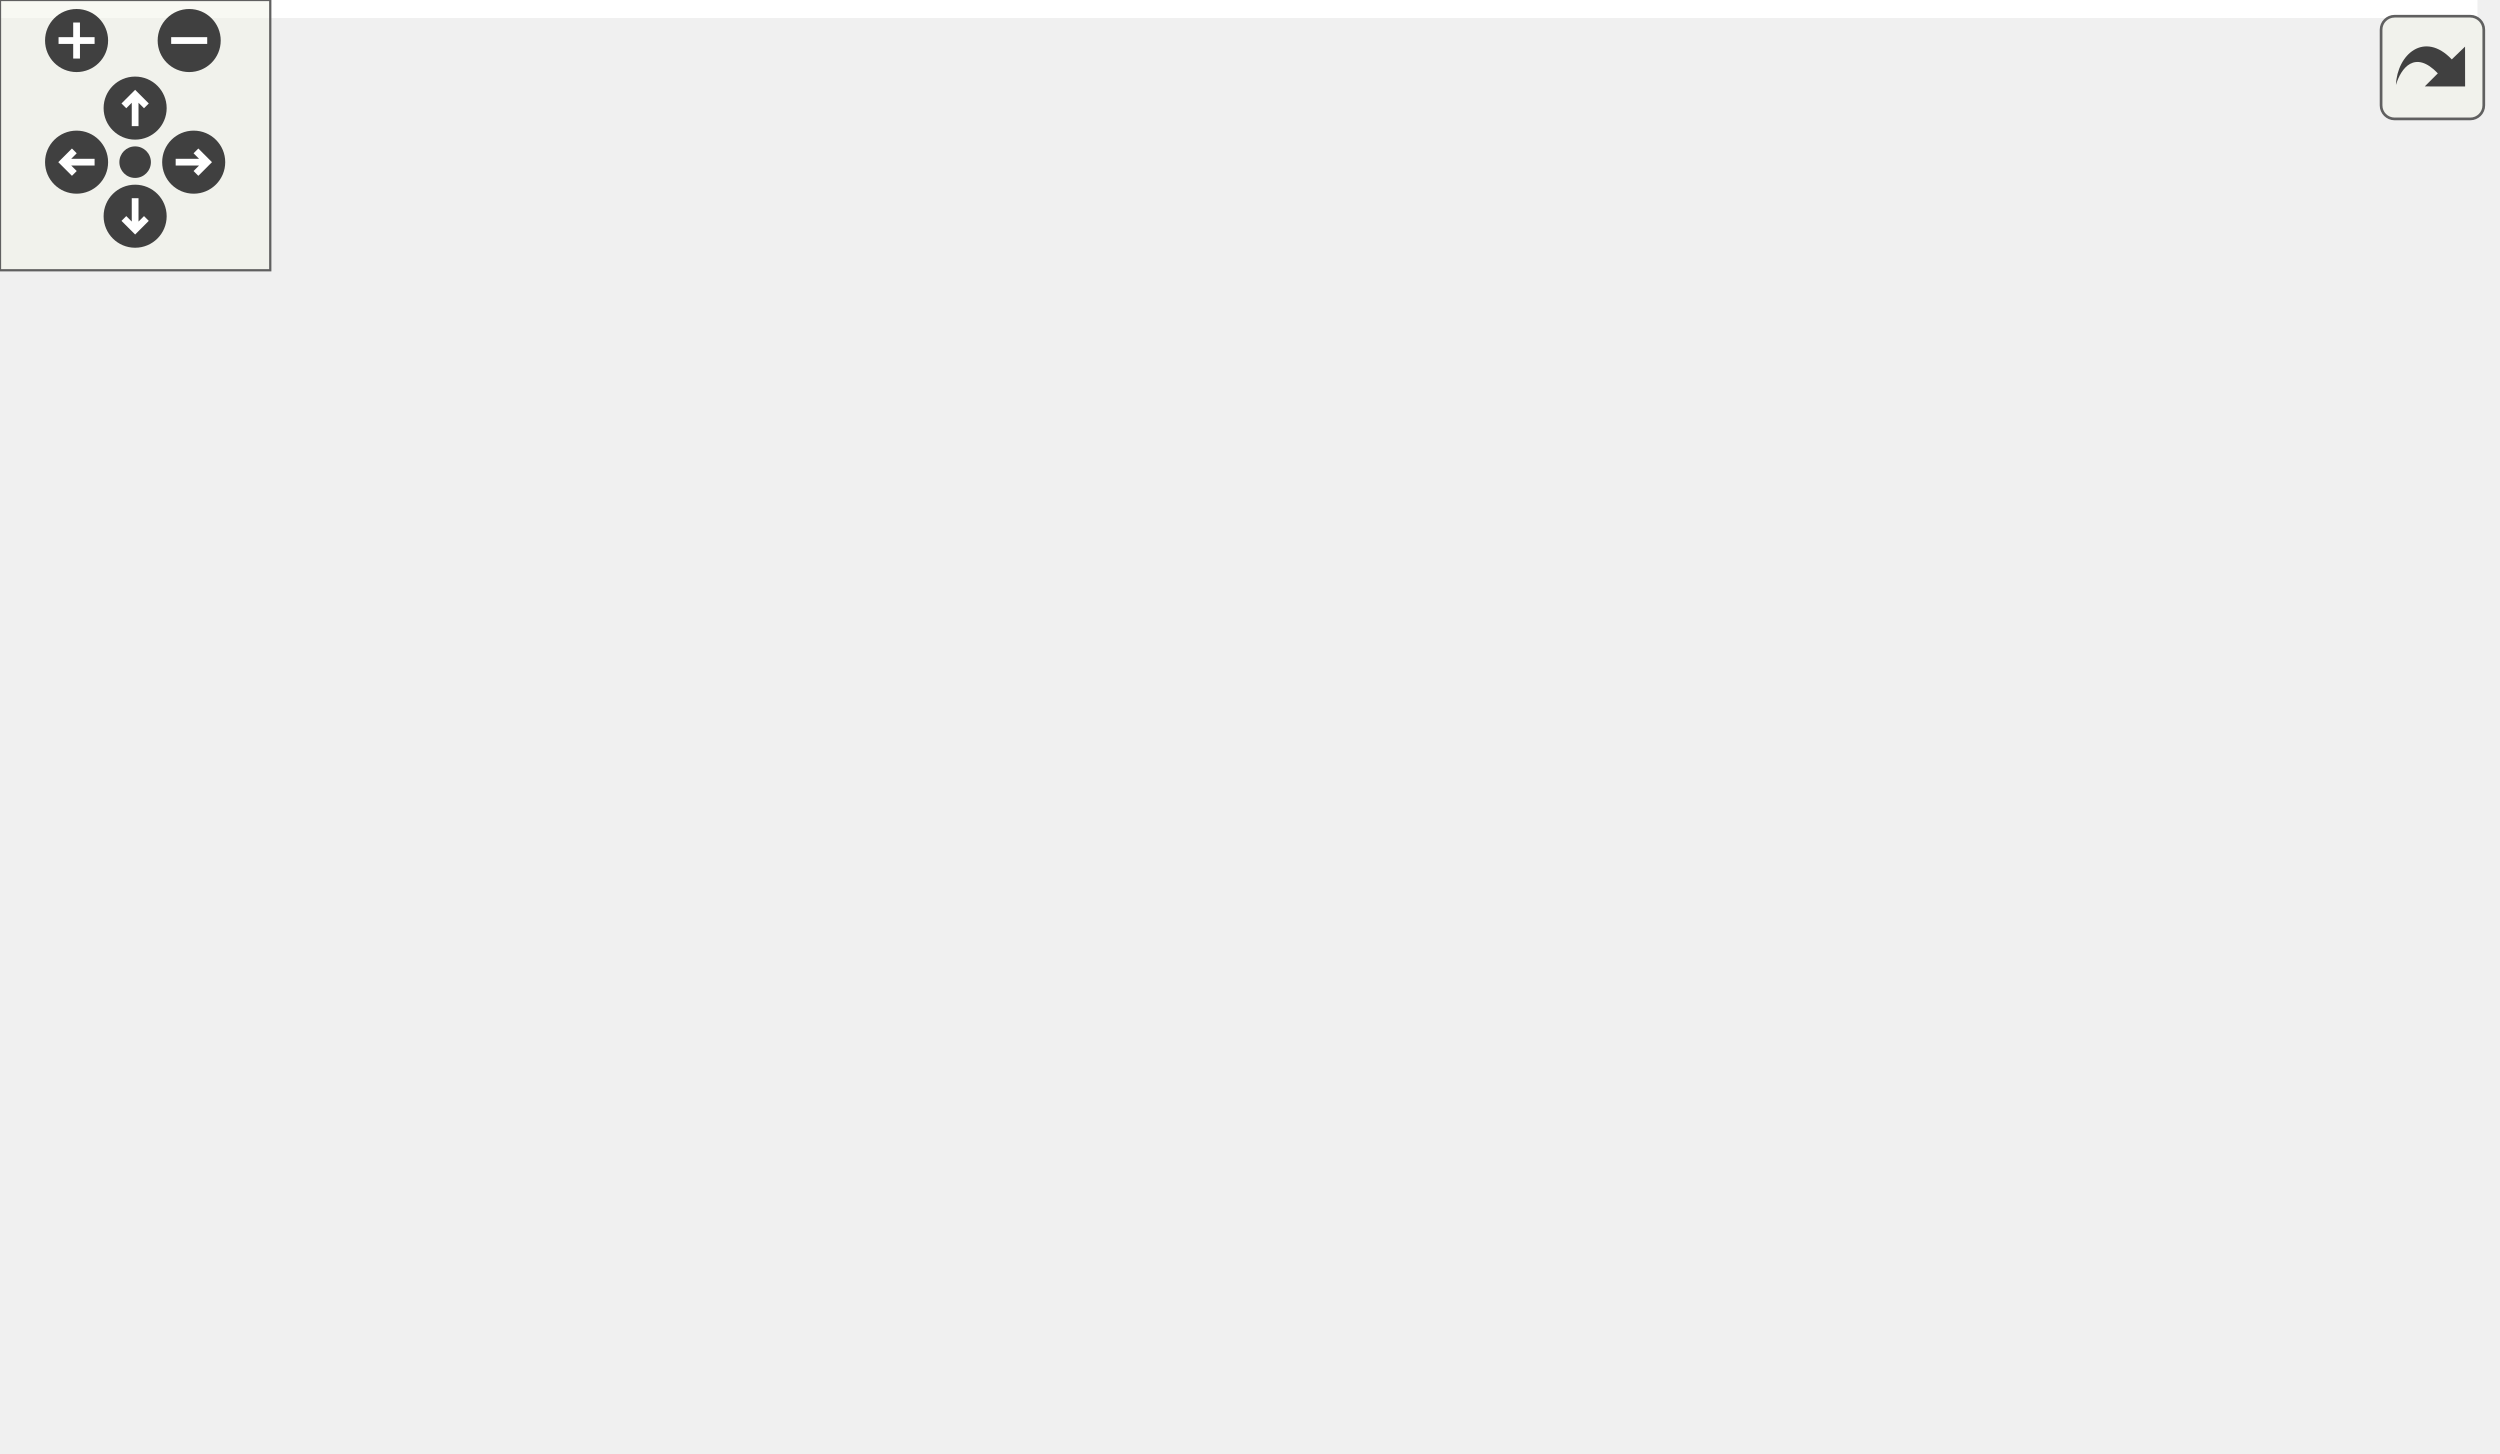
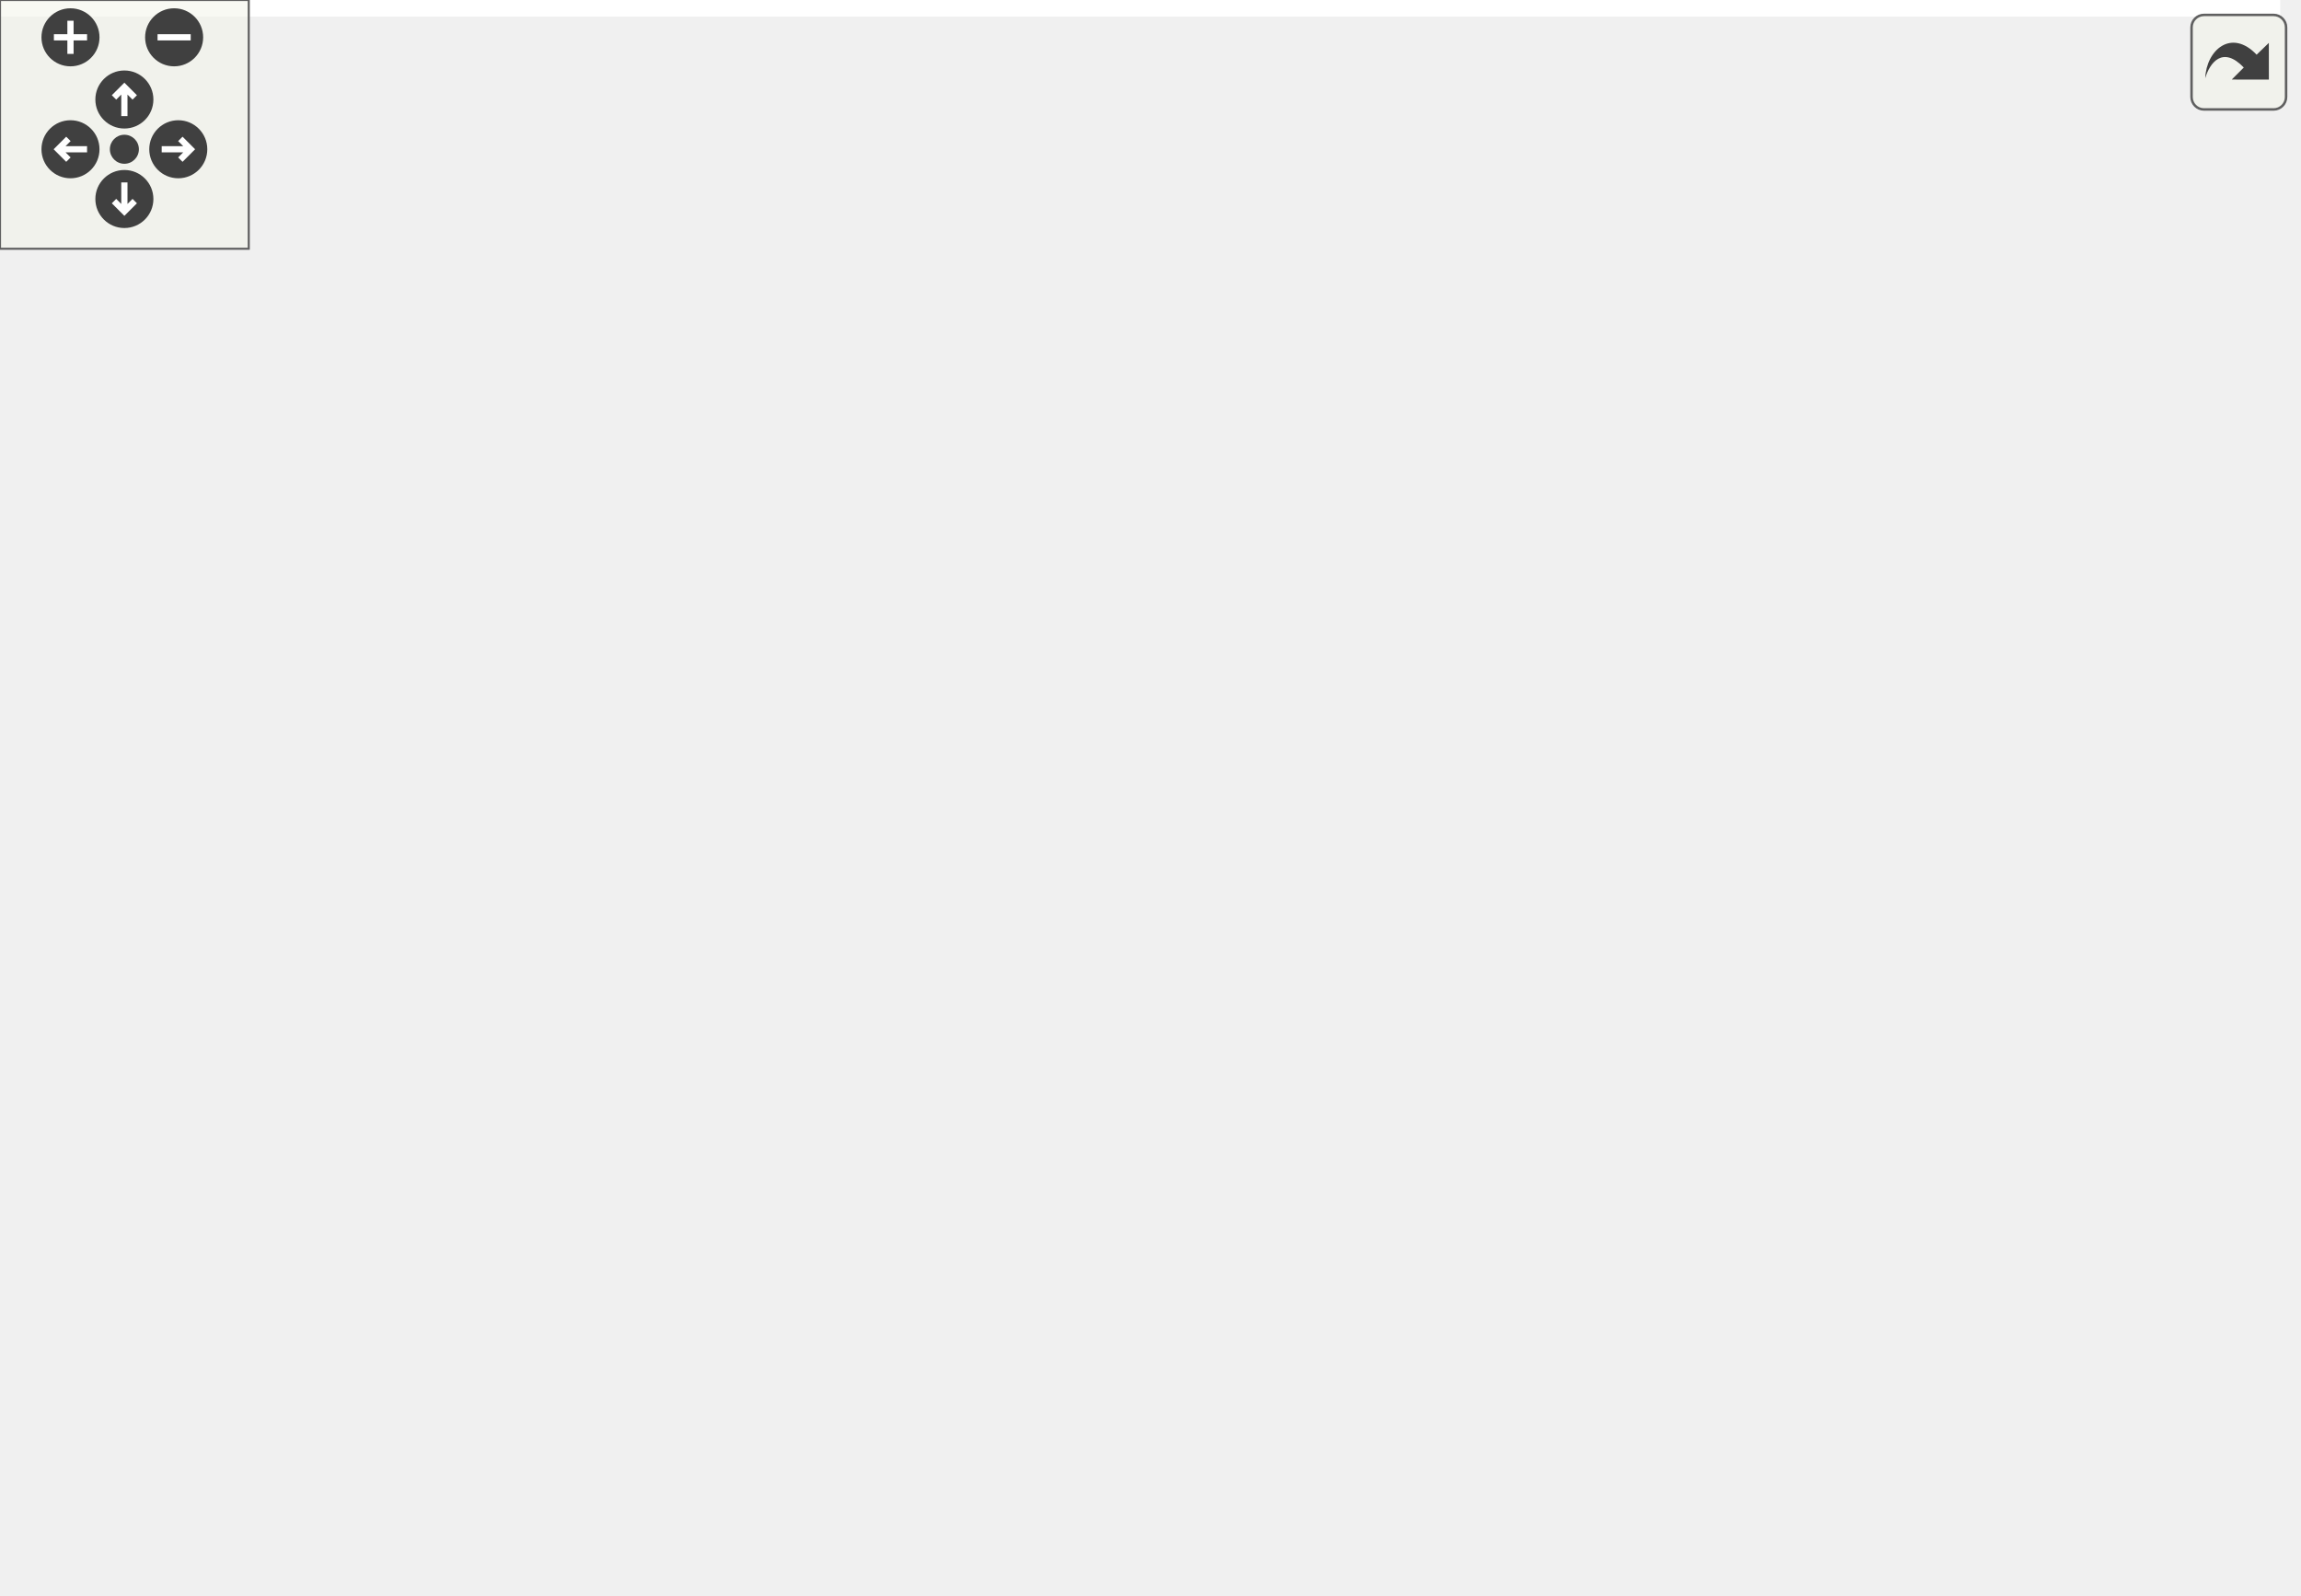
<svg xmlns="http://www.w3.org/2000/svg" xmlns:xlink="http://www.w3.org/1999/xlink" id="main" version="1.1" xml:space="preserve">
  <style type="text/css">
.edge:hover path { stroke: red; }
.edge:hover polygon { stroke: red; fill: red; }
</style>
  <defs>
    <circle id="rim" cx="0" cy="0" r="7" />
    <circle id="rim2" cx="0" cy="0" r="3.5" />
    <g id="zoomPlus">
      <use xlink:href="#rim" fill="#404040">
        <set attributeName="fill" to="#808080" begin="zoomplus.mouseover" end="zoomplus.mouseout" />
      </use>
      <path d="M-4,0h8M0,-4v8" fill="none" stroke="white" stroke-width="1.5" pointer-events="none" />
    </g>
    <g id="zoomMin">
      <use xlink:href="#rim" fill="#404040">
        <set attributeName="fill" to="#808080" begin="zoomminus.mouseover" end="zoomminus.mouseout" />
      </use>
      <path d="M-4,0h8" fill="none" stroke="white" stroke-width="1.5" pointer-events="none" />
    </g>
    <g id="dirArrow">
      <path fill="none" stroke="white" stroke-width="1.5" d="M0,-3.0v7 M-2.5,-0.5L0,-3.0L2.5,-0.5" />
    </g>
    <g id="resetDef">
      <use xlink:href="#rim2" fill="#404040">
        <set attributeName="fill" to="#808080" begin="reset.mouseover" end="reset.mouseout" />
      </use>
    </g>
  </defs>
  <svg id="graph" class="graph">
    <g id="viewport">
-       <polygon fill="white" stroke="transparent" points="-4,4 -4,-262 550,-262 550,4 -4,4" />
+       <polygon fill="white" stroke="transparent" points="-4,4 -4,-324 550,-324 550,4 -4,4" />
      <g id="node1" class="node">
        <g id="a_node1">
          <a xlink:title="main function">
-             <polygon fill="#bfbfbf" stroke="black" points="0,-139.5 0,-158.5 38,-158.5 38,-139.5 0,-139.5" />
-             <text text-anchor="middle" x="19" y="-146.5" font-family="Helvetica,sans-Serif" font-size="10.00">main</text>
+             <polygon fill="#bfbfbf" stroke="black" points="0,-205.5 0,-224.5 38,-224.5 38,-205.5 0,-205.5" />
+             <text text-anchor="middle" x="19" y="-212.5" font-family="Helvetica,sans-Serif" font-size="10.00">main</text>
          </a>
        </g>
      </g>
      <g id="node2" class="node">
        <g id="a_node2">
          <a xlink:href="../../d8/d9c/union__of__two__arrays_8cpp.html#aa8dca7b867074164d5f45b0f3851269d" target="_top" xlink:title="Function to test the correctness of get_union() function.">
-             <polygon fill="white" stroke="black" points="74,-139.5 74,-158.5 107,-158.5 107,-139.5 74,-139.5" />
-             <text text-anchor="middle" x="90.5" y="-146.5" font-family="Helvetica,sans-Serif" font-size="10.00">test</text>
+             <polygon fill="white" stroke="black" points="74,-205.5 74,-224.5 107,-224.5 107,-205.5 74,-205.5" />
+             <text text-anchor="middle" x="90.5" y="-212.5" font-family="Helvetica,sans-Serif" font-size="10.00">test</text>
          </a>
        </g>
      </g>
      <g id="edge1" class="edge">
-         <path fill="none" stroke="midnightblue" d="M38.26,-149C46.07,-149 55.31,-149 63.79,-149" />
-         <polygon fill="midnightblue" stroke="midnightblue" points="63.95,-152.5 73.95,-149 63.95,-145.5 63.95,-152.5" />
+         <path fill="none" stroke="midnightblue" d="M38.26,-215C46.07,-215 55.31,-215 63.79,-215" />
+         <polygon fill="midnightblue" stroke="midnightblue" points="63.95,-218.5 73.95,-215 63.95,-211.5 63.95,-218.5" />
      </g>
      <g id="node3" class="node">
        <g id="a_node3">
-           <a xlink:href="../../d9/df4/namespacetests.html#a167c24bd817469ae47358d12e034f2d5" target="_top" xlink:title="&lt; Use the BinaryTree">
-             <polygon fill="white" stroke="black" points="143,-238.5 143,-257.5 208,-257.5 208,-238.5 143,-238.5" />
-             <text text-anchor="middle" x="175.5" y="-245.5" font-family="Helvetica,sans-Serif" font-size="10.00">tests::test1</text>
+           <a xlink:href="../../d9/df4/namespacetests.html#a167c24bd817469ae47358d12e034f2d5" target="_top" xlink:title="A Test to check an simple case.">
+             <polygon fill="white" stroke="black" points="143,-300.5 143,-319.5 208,-319.5 208,-300.5 143,-300.5" />
+             <text text-anchor="middle" x="175.5" y="-307.5" font-family="Helvetica,sans-Serif" font-size="10.00">tests::test1</text>
          </a>
        </g>
      </g>
      <g id="edge2" class="edge">
-         <path fill="none" stroke="midnightblue" d="M97.03,-158.77C105.7,-173.59 123.5,-202.23 143,-223 145.96,-226.15 149.33,-229.24 152.73,-232.11" />
-         <polygon fill="midnightblue" stroke="midnightblue" points="150.57,-234.86 160.58,-238.34 154.93,-229.38 150.57,-234.86" />
+         <path fill="none" stroke="midnightblue" d="M96.38,-224.86C104.43,-240.39 121.72,-270.82 143,-291 144.27,-292.21 145.64,-293.38 147.06,-294.5" />
+         <polygon fill="midnightblue" stroke="midnightblue" points="145.35,-297.57 155.56,-300.39 149.34,-291.82 145.35,-297.57" />
+       </g>
+       <g id="node9" class="node">
+         <g id="a_node9">
+           <a xlink:href="../../d9/df4/namespacetests.html#abdd77344d4af8fd56d14a5cabbf2f669" target="_top" xlink:title="A Test to check an empty vector.">
+             <polygon fill="white" stroke="black" points="143,-262.5 143,-281.5 208,-281.5 208,-262.5 143,-262.5" />
+             <text text-anchor="middle" x="175.5" y="-269.5" font-family="Helvetica,sans-Serif" font-size="10.00">tests::test2</text>
+           </a>
+         </g>
+       </g>
+       <g id="edge8" class="edge">
+         <path fill="none" stroke="midnightblue" d="M103.96,-224.7C114.25,-232.59 129.33,-243.86 143,-253 144.94,-254.3 146.97,-255.61 149.02,-256.91" />
+         <polygon fill="midnightblue" stroke="midnightblue" points="147.62,-260.16 157.97,-262.42 151.29,-254.2 147.62,-260.16" />
+       </g>
+       <g id="node10" class="node">
+         <g id="a_node10">
+           <a xlink:href="../../d9/df4/namespacetests.html#aa515639572647508b94986489aab6d76" target="_top" xlink:title="A Test to check an invalid shift value.">
+             <polygon fill="white" stroke="black" points="143,-224.5 143,-243.5 208,-243.5 208,-224.5 143,-224.5" />
+             <text text-anchor="middle" x="175.5" y="-231.5" font-family="Helvetica,sans-Serif" font-size="10.00">tests::test3</text>
+           </a>
+         </g>
+       </g>
+       <g id="edge11" class="edge">
+         <path fill="none" stroke="midnightblue" d="M107.11,-218.57C114.49,-220.26 123.69,-222.37 132.9,-224.48" />
+         <polygon fill="midnightblue" stroke="midnightblue" points="132.27,-227.92 142.8,-226.74 133.83,-221.1 132.27,-227.92" />
+       </g>
+       <g id="node11" class="node">
+         <g id="a_node11">
+           <a xlink:href="../../d9/df4/namespacetests.html#a2b9769e44683dcb67fe1083ad91e134d" target="_top" xlink:title="A Test to check a very large input.">
+             <polygon fill="white" stroke="black" points="143,-148.5 143,-167.5 208,-167.5 208,-148.5 143,-148.5" />
+             <text text-anchor="middle" x="175.5" y="-155.5" font-family="Helvetica,sans-Serif" font-size="10.00">tests::test4</text>
+           </a>
+         </g>
+       </g>
+       <g id="edge14" class="edge">
+         <path fill="none" stroke="midnightblue" d="M103.96,-205.3C114.25,-197.41 129.33,-186.14 143,-177 144.94,-175.7 146.97,-174.39 149.02,-173.09" />
+         <polygon fill="midnightblue" stroke="midnightblue" points="151.29,-175.8 157.97,-167.58 147.62,-169.84 151.29,-175.8" />
+       </g>
+       <g id="node13" class="node">
+         <g id="a_node13">
+           <a xlink:href="../../d9/df4/namespacetests.html#af7b81d7a1534216af6a36a80135beb86" target="_top" xlink:title="A Test to check a shift of zero.">
+             <polygon fill="white" stroke="black" points="143,-186.5 143,-205.5 208,-205.5 208,-186.5 143,-186.5" />
+             <text text-anchor="middle" x="175.5" y="-193.5" font-family="Helvetica,sans-Serif" font-size="10.00">tests::test5</text>
+           </a>
+         </g>
+       </g>
+       <g id="edge18" class="edge">
+         <path fill="none" stroke="midnightblue" d="M107.11,-211.43C114.49,-209.74 123.69,-207.63 132.9,-205.52" />
+         <polygon fill="midnightblue" stroke="midnightblue" points="133.83,-208.9 142.8,-203.26 132.27,-202.08 133.83,-208.9" />
+       </g>
+       <g id="node14" class="node">
+         <g id="a_node14">
+           <a xlink:href="../../d9/df4/namespacetests.html#aacafde185abd8670abee51157f273dc2" target="_top" xlink:title="A Test to check correct functionality with an array sorted using std::sort.">
+             <polygon fill="white" stroke="black" points="143,-101.5 143,-120.5 208,-120.5 208,-101.5 143,-101.5" />
+             <text text-anchor="middle" x="175.5" y="-108.5" font-family="Helvetica,sans-Serif" font-size="10.00">tests::test6</text>
+           </a>
+         </g>
+       </g>
+       <g id="edge21" class="edge">
+         <path fill="none" stroke="midnightblue" d="M96.98,-205.33C105.72,-190.34 123.77,-160.93 143,-139 146.44,-135.08 150.4,-131.17 154.33,-127.58" />
+         <polygon fill="midnightblue" stroke="midnightblue" points="156.95,-129.94 162.18,-120.72 152.34,-124.67 156.95,-129.94" />
+       </g>
+       <g id="node4" class="node">
+         <g id="a_node4">
+           <a xlink:href="../../d8/ddf/sieve__of__eratosthenes_8cpp.html#a235843bdf82d2a6cc8596ae8fd3b8df9" target="_top" xlink:title=" ">
+             <polygon fill="white" stroke="black" points="300.5,-202.5 300.5,-221.5 336.5,-221.5 336.5,-202.5 300.5,-202.5" />
+             <text text-anchor="middle" x="318.5" y="-209.5" font-family="Helvetica,sans-Serif" font-size="10.00">print</text>
+           </a>
+         </g>
+       </g>
+       <g id="edge3" class="edge">
+         <path fill="none" stroke="midnightblue" d="M195.89,-300.31C200.16,-297.65 204.47,-294.51 208,-291 229.78,-269.33 219.44,-250.45 244,-232 257.36,-221.96 275.43,-216.96 290.31,-214.47" />
+         <polygon fill="midnightblue" stroke="midnightblue" points="291.05,-217.9 300.47,-213.06 290.09,-210.97 291.05,-217.9" />
+       </g>
+       <g id="node7" class="node">
+         <g id="a_node7">
+           <a xlink:href="../../da/d6d/namespaceoperations__on__datastructures.html#afce39cf843989a39811a49ebe29dd6d8" target="_top" xlink:title="Shifts the given vector to the left by the shift amount and returns a new vector with the result....">
+             <polygon fill="white" stroke="black" points="244,-241 244,-271 393,-271 393,-241 244,-241" />
+             <text text-anchor="start" x="252" y="-259" font-family="Helvetica,sans-Serif" font-size="10.00">operations_on_datastructures</text>
+             <text text-anchor="middle" x="318.5" y="-248" font-family="Helvetica,sans-Serif" font-size="10.00">::shift_left</text>
+           </a>
+         </g>
+       </g>
+       <g id="edge6" class="edge">
+         <path fill="none" stroke="midnightblue" d="M201.38,-300.47C219.99,-293.34 246.03,-283.37 268.74,-274.68" />
+         <polygon fill="midnightblue" stroke="midnightblue" points="270.14,-277.88 278.23,-271.04 267.64,-271.35 270.14,-277.88" />
      </g>
      <g id="node5" class="node">
        <g id="a_node5">
-           <a xlink:href="../../d9/df4/namespacetests.html#abdd77344d4af8fd56d14a5cabbf2f669" target="_top" xlink:title="A Test to check an edge case (NULL root element)">
-             <polygon fill="white" stroke="black" points="286,-202.5 286,-221.5 351,-221.5 351,-202.5 286,-202.5" />
-             <text text-anchor="middle" x="318.5" y="-209.5" font-family="Helvetica,sans-Serif" font-size="10.00">tests::test2</text>
+           <a target="_blank" xlink:href="http://en.cppreference.com/w/cpp/io/manip/endl.html#" xlink:title=" ">
+             <polygon fill="white" stroke="black" points="460.5,-200.5 460.5,-219.5 514.5,-219.5 514.5,-200.5 460.5,-200.5" />
+             <text text-anchor="middle" x="487.5" y="-207.5" font-family="Helvetica,sans-Serif" font-size="10.00">std::endl</text>
          </a>
        </g>
      </g>
      <g id="edge4" class="edge">
-         <path fill="none" stroke="midnightblue" d="M101.22,-158.52C110.95,-167.43 126.76,-180.34 143,-187 185.91,-204.59 239.17,-210.11 275.48,-211.7" />
-         <polygon fill="midnightblue" stroke="midnightblue" points="275.6,-215.2 285.72,-212.06 275.85,-208.21 275.6,-215.2" />
+         <path fill="none" stroke="midnightblue" d="M336.74,-211.79C363.33,-211.48 414.92,-210.86 450.04,-210.44" />
+         <polygon fill="midnightblue" stroke="midnightblue" points="450.4,-213.93 460.36,-210.31 450.32,-206.93 450.4,-213.93" />
      </g>
      <g id="node6" class="node">
        <g id="a_node6">
-           <a xlink:href="../../d9/df4/namespacetests.html#aa515639572647508b94986489aab6d76" target="_top" xlink:title="A Test to check correct reversal of a Binary Tree.">
-             <polygon fill="white" stroke="black" points="143,-44.5 143,-63.5 208,-63.5 208,-44.5 143,-44.5" />
-             <text text-anchor="middle" x="175.5" y="-51.5" font-family="Helvetica,sans-Serif" font-size="10.00">tests::test3</text>
-           </a>
-         </g>
-       </g>
-       <g id="edge6" class="edge">
-         <path fill="none" stroke="midnightblue" d="M96.38,-139.14C104.43,-123.61 121.72,-93.18 143,-73 144.27,-71.79 145.64,-70.62 147.06,-69.5" />
-         <polygon fill="midnightblue" stroke="midnightblue" points="149.34,-72.18 155.56,-63.61 145.35,-66.43 149.34,-72.18" />
-       </g>
-       <g id="node7" class="node">
-         <g id="a_node7">
-           <a xlink:href="../../d9/df4/namespacetests.html#a2b9769e44683dcb67fe1083ad91e134d" target="_top" xlink:title="A Test to check correct functionality with duplicate values.">
-             <polygon fill="white" stroke="black" points="143,-158.5 143,-177.5 208,-177.5 208,-158.5 143,-158.5" />
-             <text text-anchor="middle" x="175.5" y="-165.5" font-family="Helvetica,sans-Serif" font-size="10.00">tests::test4</text>
+           <a xlink:href="../../db/d93/check__prime_8cpp.html#aa18b3517017d99bb4024853bddba5532" target="_top" xlink:title="for IO operations">
+             <polygon fill="white" stroke="black" points="460.5,-276.5 460.5,-295.5 514.5,-295.5 514.5,-276.5 460.5,-276.5" />
+             <text text-anchor="middle" x="487.5" y="-283.5" font-family="Helvetica,sans-Serif" font-size="10.00">is_prime</text>
+           </a>
+         </g>
+       </g>
+       <g id="edge5" class="edge">
+         <path fill="none" stroke="midnightblue" d="M336.78,-214.19C352.31,-216.72 375.31,-221.91 393,-232 412.38,-243.06 409.92,-255.43 429,-267 435.63,-271.02 443.2,-274.3 450.63,-276.93" />
+         <polygon fill="midnightblue" stroke="midnightblue" points="449.63,-280.29 460.22,-280.03 451.78,-273.62 449.63,-280.29" />
+       </g>
+       <g id="node8" class="node">
+         <g id="a_node8">
+           <a target="_blank" xlink:href="http://en.cppreference.com/w/cpp/container/vector/size.html#" xlink:title=" ">
+             <polygon fill="white" stroke="black" points="444.5,-238.5 444.5,-257.5 530.5,-257.5 530.5,-238.5 444.5,-238.5" />
+             <text text-anchor="middle" x="487.5" y="-245.5" font-family="Helvetica,sans-Serif" font-size="10.00">std::vector::size</text>
          </a>
        </g>
      </g>
      <g id="edge7" class="edge">
-         <path fill="none" stroke="midnightblue" d="M107.11,-152.57C114.49,-154.26 123.69,-156.37 132.9,-158.48" />
-         <polygon fill="midnightblue" stroke="midnightblue" points="132.27,-161.92 142.8,-160.74 133.83,-155.1 132.27,-161.92" />
-       </g>
-       <g id="node14" class="node">
-         <g id="a_node14">
-           <a xlink:href="../../d9/df4/namespacetests.html#af7b81d7a1534216af6a36a80135beb86" target="_top" xlink:title="A Test to check correct functionality with a harder test case.">
-             <polygon fill="white" stroke="black" points="143,-120.5 143,-139.5 208,-139.5 208,-120.5 143,-120.5" />
-             <text text-anchor="middle" x="175.5" y="-127.5" font-family="Helvetica,sans-Serif" font-size="10.00">tests::test5</text>
-           </a>
-         </g>
+         <path fill="none" stroke="midnightblue" d="M393.23,-252.47C407.02,-251.81 421.17,-251.13 434.15,-250.51" />
+         <polygon fill="midnightblue" stroke="midnightblue" points="434.46,-254 444.28,-250.02 434.12,-247.01 434.46,-254" />
+       </g>
+       <g id="edge9" class="edge">
+         <path fill="none" stroke="midnightblue" d="M192.33,-262.47C211.41,-251.01 241.29,-233.15 244,-232 258.85,-225.72 276.23,-220.88 290.35,-217.54" />
+         <polygon fill="midnightblue" stroke="midnightblue" points="291.44,-220.88 300.43,-215.28 289.91,-214.05 291.44,-220.88" />
+       </g>
+       <g id="edge10" class="edge">
+         <path fill="none" stroke="midnightblue" d="M208.14,-268.41C216.01,-267.52 224.82,-266.52 233.94,-265.48" />
+         <polygon fill="midnightblue" stroke="midnightblue" points="234.37,-268.96 243.91,-264.35 233.58,-262 234.37,-268.96" />
+       </g>
+       <g id="edge12" class="edge">
+         <path fill="none" stroke="midnightblue" d="M208.14,-229.06C232.79,-225.22 266.64,-219.94 290.13,-216.27" />
+         <polygon fill="midnightblue" stroke="midnightblue" points="290.78,-219.71 300.12,-214.71 289.7,-212.8 290.78,-219.71" />
+       </g>
+       <g id="edge13" class="edge">
+         <path fill="none" stroke="midnightblue" d="M208.14,-238.94C216.01,-240.17 224.82,-241.54 233.94,-242.96" />
+         <polygon fill="midnightblue" stroke="midnightblue" points="233.49,-246.43 243.91,-244.52 234.57,-239.52 233.49,-246.43" />
      </g>
      <g id="edge15" class="edge">
-         <path fill="none" stroke="midnightblue" d="M107.11,-145.43C114.49,-143.74 123.69,-141.63 132.9,-139.52" />
-         <polygon fill="midnightblue" stroke="midnightblue" points="133.83,-142.9 142.8,-137.26 132.27,-136.08 133.83,-142.9" />
+         <path fill="none" stroke="midnightblue" d="M196.65,-167.61C209.95,-173.79 227.84,-181.79 244,-188 259.18,-193.83 276.45,-199.52 290.43,-203.89" />
+         <polygon fill="midnightblue" stroke="midnightblue" points="289.81,-207.36 300.39,-206.96 291.87,-200.67 289.81,-207.36" />
+       </g>
+       <g id="edge17" class="edge">
+         <path fill="none" stroke="midnightblue" d="M195.46,-167.59C199.85,-170.29 204.31,-173.47 208,-177 228.85,-196.93 221.13,-213.42 244,-231 246.43,-232.87 249.01,-234.61 251.7,-236.21" />
+         <polygon fill="midnightblue" stroke="midnightblue" points="250.09,-239.33 260.57,-240.94 253.39,-233.15 250.09,-239.33" />
+       </g>
+       <g id="node12" class="node">
+         <g id="a_node12">
+           <a target="_blank" xlink:href="http://en.cppreference.com/w/cpp/container/vector/push_back.html#" xlink:title=" ">
+             <polygon fill="white" stroke="black" points="429,-161.5 429,-180.5 546,-180.5 546,-161.5 429,-161.5" />
+             <text text-anchor="middle" x="487.5" y="-168.5" font-family="Helvetica,sans-Serif" font-size="10.00">std::vector::push_back</text>
+           </a>
+         </g>
+       </g>
+       <g id="edge16" class="edge">
+         <path fill="none" stroke="midnightblue" d="M208.22,-159.33C257.43,-161.39 353.32,-165.41 418.63,-168.15" />
+         <polygon fill="midnightblue" stroke="midnightblue" points="418.7,-171.66 428.84,-168.58 418.99,-164.67 418.7,-171.66" />
+       </g>
+       <g id="edge19" class="edge">
+         <path fill="none" stroke="midnightblue" d="M208.14,-199.59C232.79,-202.39 266.64,-206.23 290.13,-208.89" />
+         <polygon fill="midnightblue" stroke="midnightblue" points="289.79,-212.38 300.12,-210.03 290.58,-205.42 289.79,-212.38" />
+       </g>
+       <g id="edge20" class="edge">
+         <path fill="none" stroke="midnightblue" d="M193.36,-205.65C206.81,-213.12 226.27,-223.44 244,-231 249.11,-233.18 254.49,-235.31 259.91,-237.34" />
+         <polygon fill="midnightblue" stroke="midnightblue" points="259.07,-240.76 269.66,-240.89 261.46,-234.18 259.07,-240.76" />
+       </g>
+       <g id="edge28" class="edge">
+         <path fill="none" stroke="midnightblue" d="M189.76,-120.5C214.12,-137.95 266.17,-175.23 295.76,-196.43" />
+         <polygon fill="midnightblue" stroke="midnightblue" points="294,-199.47 304.17,-202.45 298.08,-193.78 294,-199.47" />
      </g>
      <g id="node15" class="node">
        <g id="a_node15">
-           <a xlink:href="../../d9/df4/namespacetests.html#aacafde185abd8670abee51157f273dc2" target="_top" xlink:title="A Test to check correct functionality with an array sorted using std::sort.">
-             <polygon fill="white" stroke="black" points="143,-82.5 143,-101.5 208,-101.5 208,-82.5 143,-82.5" />
-             <text text-anchor="middle" x="175.5" y="-89.5" font-family="Helvetica,sans-Serif" font-size="10.00">tests::test6</text>
-           </a>
-         </g>
-       </g>
-       <g id="edge18" class="edge">
-         <path fill="none" stroke="midnightblue" d="M103.96,-139.3C114.25,-131.41 129.33,-120.14 143,-111 144.94,-109.7 146.97,-108.39 149.02,-107.09" />
-         <polygon fill="midnightblue" stroke="midnightblue" points="151.29,-109.8 157.97,-101.58 147.62,-103.84 151.29,-109.8" />
-       </g>
-       <g id="node4" class="node">
-         <g id="a_node4">
-           <a target="_blank" xlink:href="http://en.cppreference.com/w/cpp/container/vector/size.html#" xlink:title=" ">
-             <polygon fill="white" stroke="black" points="444.5,-228.5 444.5,-247.5 530.5,-247.5 530.5,-228.5 444.5,-228.5" />
-             <text text-anchor="middle" x="487.5" y="-235.5" font-family="Helvetica,sans-Serif" font-size="10.00">std::vector::size</text>
-           </a>
-         </g>
-       </g>
-       <g id="edge3" class="edge">
-         <path fill="none" stroke="midnightblue" d="M208.22,-246.98C261.43,-245.26 369.18,-241.78 433.88,-239.7" />
-         <polygon fill="midnightblue" stroke="midnightblue" points="434.38,-243.18 444.27,-239.36 434.16,-236.19 434.38,-243.18" />
-       </g>
-       <g id="edge5" class="edge">
-         <path fill="none" stroke="midnightblue" d="M351.3,-216.95C374.72,-220.6 407.07,-225.63 434.25,-229.87" />
-         <polygon fill="midnightblue" stroke="midnightblue" points="433.97,-233.36 444.39,-231.44 435.05,-226.45 433.97,-233.36" />
-       </g>
-       <g id="node8" class="node">
-         <g id="a_node8">
-           <a xlink:href="../../da/d6d/namespaceoperations__on__datastructures.html#a2b8ff06a84b041457873840bf82e2d74" target="_top" xlink:title="Gets the union of two sorted arrays, and returns them in a vector.">
-             <polygon fill="white" stroke="black" points="244,-153 244,-183 393,-183 393,-153 244,-153" />
-             <text text-anchor="start" x="252" y="-171" font-family="Helvetica,sans-Serif" font-size="10.00">operations_on_datastructures</text>
-             <text text-anchor="middle" x="318.5" y="-160" font-family="Helvetica,sans-Serif" font-size="10.00">::get_union</text>
-           </a>
-         </g>
-       </g>
-       <g id="edge8" class="edge">
-         <path fill="none" stroke="midnightblue" d="M208.14,-168C215.93,-168 224.64,-168 233.65,-168" />
-         <polygon fill="midnightblue" stroke="midnightblue" points="233.91,-171.5 243.91,-168 233.91,-164.5 233.91,-171.5" />
-       </g>
-       <g id="node11" class="node">
-         <g id="a_node11">
-           <a xlink:href="../../d8/ddf/sieve__of__eratosthenes_8cpp.html#a235843bdf82d2a6cc8596ae8fd3b8df9" target="_top" xlink:title=" ">
-             <polygon fill="white" stroke="black" points="300.5,-114.5 300.5,-133.5 336.5,-133.5 336.5,-114.5 300.5,-114.5" />
-             <text text-anchor="middle" x="318.5" y="-121.5" font-family="Helvetica,sans-Serif" font-size="10.00">print</text>
-           </a>
-         </g>
-       </g>
-       <g id="edge12" class="edge">
-         <path fill="none" stroke="midnightblue" d="M201.99,-158.42C214.56,-153.83 230,-148.39 244,-144 259.29,-139.21 276.56,-134.48 290.52,-130.82" />
-         <polygon fill="midnightblue" stroke="midnightblue" points="291.66,-134.14 300.46,-128.24 289.9,-127.36 291.66,-134.14" />
-       </g>
-       <g id="edge11" class="edge">
-         <path fill="none" stroke="midnightblue" d="M370.53,-183.15C378.22,-186.06 385.93,-189.35 393,-193 410.54,-202.06 411.42,-210.02 429,-219 433.22,-221.16 437.75,-223.15 442.33,-224.96" />
-         <polygon fill="midnightblue" stroke="midnightblue" points="441.15,-228.25 451.75,-228.42 443.57,-221.68 441.15,-228.25" />
-       </g>
-       <g id="node9" class="node">
-         <g id="a_node9">
-           <a target="_blank" xlink:href="http://en.cppreference.com/w/cpp/container/vector/back.html#" xlink:title=" ">
-             <polygon fill="white" stroke="black" points="443,-190.5 443,-209.5 532,-209.5 532,-190.5 443,-190.5" />
-             <text text-anchor="middle" x="487.5" y="-197.5" font-family="Helvetica,sans-Serif" font-size="10.00">std::vector::back</text>
-           </a>
-         </g>
-       </g>
-       <g id="edge9" class="edge">
-         <path fill="none" stroke="midnightblue" d="M393.23,-182.13C406.61,-184.69 420.32,-187.32 432.98,-189.74" />
-         <polygon fill="midnightblue" stroke="midnightblue" points="432.39,-193.2 442.87,-191.64 433.71,-186.32 432.39,-193.2" />
-       </g>
-       <g id="node10" class="node">
-         <g id="a_node10">
-           <a target="_blank" xlink:href="http://en.cppreference.com/w/cpp/container/vector/push_back.html#" xlink:title=" ">
-             <polygon fill="white" stroke="black" points="429,-152.5 429,-171.5 546,-171.5 546,-152.5 429,-152.5" />
-             <text text-anchor="middle" x="487.5" y="-159.5" font-family="Helvetica,sans-Serif" font-size="10.00">std::vector::push_back</text>
-           </a>
-         </g>
-       </g>
-       <g id="edge10" class="edge">
-         <path fill="none" stroke="midnightblue" d="M393.23,-165.35C401.75,-165.05 410.39,-164.73 418.82,-164.43" />
-         <polygon fill="midnightblue" stroke="midnightblue" points="419.09,-167.92 428.96,-164.07 418.84,-160.93 419.09,-167.92" />
-       </g>
-       <g id="node12" class="node">
-         <g id="a_node12">
-           <a target="_blank" xlink:href="http://en.cppreference.com/w/cpp/io/manip/endl.html#" xlink:title=" ">
-             <polygon fill="white" stroke="black" points="460.5,-114.5 460.5,-133.5 514.5,-133.5 514.5,-114.5 460.5,-114.5" />
-             <text text-anchor="middle" x="487.5" y="-121.5" font-family="Helvetica,sans-Serif" font-size="10.00">std::endl</text>
-           </a>
-         </g>
-       </g>
-       <g id="edge13" class="edge">
-         <path fill="none" stroke="midnightblue" d="M336.74,-124C363.33,-124 414.92,-124 450.04,-124" />
-         <polygon fill="midnightblue" stroke="midnightblue" points="450.36,-127.5 460.36,-124 450.36,-120.5 450.36,-127.5" />
-       </g>
-       <g id="node13" class="node">
-         <g id="a_node13">
-           <a xlink:href="../../db/d93/check__prime_8cpp.html#aa18b3517017d99bb4024853bddba5532" target="_top" xlink:title="for IO operations">
-             <polygon fill="white" stroke="black" points="460.5,-76.5 460.5,-95.5 514.5,-95.5 514.5,-76.5 460.5,-76.5" />
-             <text text-anchor="middle" x="487.5" y="-83.5" font-family="Helvetica,sans-Serif" font-size="10.00">is_prime</text>
-           </a>
-         </g>
-       </g>
-       <g id="edge14" class="edge">
-         <path fill="none" stroke="midnightblue" d="M336.74,-120.08C363.44,-114 415.36,-102.19 450.49,-94.19" />
-         <polygon fill="midnightblue" stroke="midnightblue" points="451.39,-97.58 460.36,-91.95 449.83,-90.75 451.39,-97.58" />
-       </g>
-       <g id="edge16" class="edge">
-         <path fill="none" stroke="midnightblue" d="M208.14,-138.53C221.06,-142.01 236.52,-146.18 251.68,-150.26" />
-         <polygon fill="midnightblue" stroke="midnightblue" points="251.01,-153.71 261.58,-152.93 252.83,-146.95 251.01,-153.71" />
-       </g>
-       <g id="edge17" class="edge">
-         <path fill="none" stroke="midnightblue" d="M208.14,-128.65C232.68,-127.61 266.34,-126.18 289.81,-125.18" />
-         <polygon fill="midnightblue" stroke="midnightblue" points="290.28,-128.66 300.12,-124.74 289.98,-121.67 290.28,-128.66" />
-       </g>
-       <g id="edge21" class="edge">
-         <path fill="none" stroke="midnightblue" d="M193.55,-101.5C198.34,-104.38 203.47,-107.67 208,-111 225.24,-123.69 225.5,-132.23 244,-143 247.6,-145.1 251.41,-147.05 255.32,-148.87" />
-         <polygon fill="midnightblue" stroke="midnightblue" points="254,-152.12 264.57,-152.86 256.77,-145.69 254,-152.12" />
+           <a target="_blank" xlink:href="http://en.cppreference.com/w/cpp/container/vector/begin.html#" xlink:title=" ">
+             <polygon fill="white" stroke="black" points="272,-76.5 272,-95.5 365,-95.5 365,-76.5 272,-76.5" />
+             <text text-anchor="middle" x="318.5" y="-83.5" font-family="Helvetica,sans-Serif" font-size="10.00">std::vector::begin</text>
+           </a>
+         </g>
      </g>
      <g id="edge22" class="edge">
-         <path fill="none" stroke="midnightblue" d="M208.14,-99.18C232.79,-104.77 266.64,-112.46 290.13,-117.79" />
-         <polygon fill="midnightblue" stroke="midnightblue" points="289.59,-121.26 300.12,-120.06 291.14,-114.43 289.59,-121.26" />
+         <path fill="none" stroke="midnightblue" d="M208.14,-105.39C223.97,-102.58 243.59,-99.1 261.83,-95.87" />
+         <polygon fill="midnightblue" stroke="midnightblue" points="262.55,-99.3 271.79,-94.11 261.33,-92.4 262.55,-99.3" />
      </g>
      <g id="node16" class="node">
        <g id="a_node16">
-           <a target="_blank" xlink:href="http://en.cppreference.com/w/cpp/container/vector/begin.html#" xlink:title=" ">
-             <polygon fill="white" stroke="black" points="272,-0.5 272,-19.5 365,-19.5 365,-0.5 272,-0.5" />
-             <text text-anchor="middle" x="318.5" y="-7.5" font-family="Helvetica,sans-Serif" font-size="10.00">std::vector::begin</text>
-           </a>
-         </g>
-       </g>
-       <g id="edge19" class="edge">
-         <path fill="none" stroke="midnightblue" d="M194.89,-82.35C199.39,-79.61 204.04,-76.43 208,-73 227.1,-56.46 222.71,-42.61 244,-29 249.46,-25.5 255.55,-22.65 261.8,-20.32" />
-         <polygon fill="midnightblue" stroke="midnightblue" points="263.3,-23.51 271.72,-17.08 261.12,-16.86 263.3,-23.51" />
+           <a target="_blank" xlink:href="http://en.cppreference.com/w/cpp/container/vector/end.html#" xlink:title=" ">
+             <polygon fill="white" stroke="black" points="276,-38.5 276,-57.5 361,-57.5 361,-38.5 276,-38.5" />
+             <text text-anchor="middle" x="318.5" y="-45.5" font-family="Helvetica,sans-Serif" font-size="10.00">std::vector::end</text>
+           </a>
+         </g>
+       </g>
+       <g id="edge23" class="edge">
+         <path fill="none" stroke="midnightblue" d="M188.73,-101.26C201.74,-91.33 223.26,-76.14 244,-67 250.96,-63.93 258.52,-61.28 266.05,-59.01" />
+         <polygon fill="midnightblue" stroke="midnightblue" points="267.2,-62.33 275.88,-56.26 265.31,-55.59 267.2,-62.33" />
      </g>
      <g id="node17" class="node">
        <g id="a_node17">
-           <a target="_blank" xlink:href="http://en.cppreference.com/w/cpp/container/vector/end.html#" xlink:title=" ">
-             <polygon fill="white" stroke="black" points="276,-76.5 276,-95.5 361,-95.5 361,-76.5 276,-76.5" />
-             <text text-anchor="middle" x="318.5" y="-83.5" font-family="Helvetica,sans-Serif" font-size="10.00">std::vector::end</text>
-           </a>
-         </g>
-       </g>
-       <g id="edge20" class="edge">
-         <path fill="none" stroke="midnightblue" d="M208.14,-90.65C225.07,-89.93 246.35,-89.03 265.63,-88.21" />
-         <polygon fill="midnightblue" stroke="midnightblue" points="265.95,-91.7 275.79,-87.77 265.65,-84.7 265.95,-91.7" />
+           <a xlink:href="../../da/d6d/namespaceoperations__on__datastructures.html#adaf9a06f0c236c2d95c97e441ea2d12e" target="_top" xlink:title="Gets the intersection of two sorted arrays, and returns them in a vector.">
+             <polygon fill="white" stroke="black" points="244,-115 244,-145 393,-145 393,-115 244,-115" />
+             <text text-anchor="start" x="252" y="-133" font-family="Helvetica,sans-Serif" font-size="10.00">operations_on_datastructures</text>
+             <text text-anchor="middle" x="318.5" y="-122" font-family="Helvetica,sans-Serif" font-size="10.00">::get_intersection</text>
+           </a>
+         </g>
+       </g>
+       <g id="edge24" class="edge">
+         <path fill="none" stroke="midnightblue" d="M208.14,-115.26C216.01,-116.32 224.82,-117.51 233.94,-118.74" />
+         <polygon fill="midnightblue" stroke="midnightblue" points="233.53,-122.22 243.91,-120.08 234.47,-115.28 233.53,-122.22" />
+       </g>
+       <g id="node19" class="node">
+         <g id="a_node19">
+           <a target="_blank" xlink:href="http://en.cppreference.com/w/cpp/algorithm/sort.html#" xlink:title=" ">
+             <polygon fill="white" stroke="black" points="292.5,-0.5 292.5,-19.5 344.5,-19.5 344.5,-0.5 292.5,-0.5" />
+             <text text-anchor="middle" x="318.5" y="-7.5" font-family="Helvetica,sans-Serif" font-size="10.00">std::sort</text>
+           </a>
+         </g>
+       </g>
+       <g id="edge29" class="edge">
+         <path fill="none" stroke="midnightblue" d="M181.6,-101.49C191.35,-84.26 214.3,-47.93 244,-29 255.49,-21.68 269.68,-17.17 282.52,-14.4" />
+         <polygon fill="midnightblue" stroke="midnightblue" points="283.28,-17.82 292.46,-12.53 281.98,-10.94 283.28,-17.82" />
+       </g>
+       <g id="edge27" class="edge">
+         <path fill="none" stroke="midnightblue" d="M337.96,-145.15C353.04,-157.68 374.75,-176.1 393,-193 409.6,-208.37 409.74,-217.13 429,-229 432.38,-231.08 436.01,-232.96 439.75,-234.66" />
+         <polygon fill="midnightblue" stroke="midnightblue" points="438.58,-237.96 449.17,-238.49 441.22,-231.48 438.58,-237.96" />
+       </g>
+       <g id="edge26" class="edge">
+         <path fill="none" stroke="midnightblue" d="M380.74,-145.03C399.41,-149.62 419.69,-154.6 437.45,-158.96" />
+         <polygon fill="midnightblue" stroke="midnightblue" points="437.04,-162.46 447.58,-161.45 438.71,-155.66 437.04,-162.46" />
      </g>
      <g id="node18" class="node">
        <g id="a_node18">
-           <a target="_blank" xlink:href="http://en.cppreference.com/w/cpp/algorithm/sort.html#" xlink:title=" ">
-             <polygon fill="white" stroke="black" points="292.5,-38.5 292.5,-57.5 344.5,-57.5 344.5,-38.5 292.5,-38.5" />
-             <text text-anchor="middle" x="318.5" y="-45.5" font-family="Helvetica,sans-Serif" font-size="10.00">std::sort</text>
-           </a>
-         </g>
-       </g>
-       <g id="edge23" class="edge">
-         <path fill="none" stroke="midnightblue" d="M200.35,-82.49C213.18,-77.55 229.33,-71.6 244,-67 256.48,-63.09 270.32,-59.35 282.6,-56.25" />
-         <polygon fill="midnightblue" stroke="midnightblue" points="283.62,-59.6 292.49,-53.8 281.94,-52.81 283.62,-59.6" />
+           <a target="_blank" xlink:href="http://en.cppreference.com/w/cpp/container/vector/back.html#" xlink:title=" ">
+             <polygon fill="white" stroke="black" points="443,-120.5 443,-139.5 532,-139.5 532,-120.5 443,-120.5" />
+             <text text-anchor="middle" x="487.5" y="-127.5" font-family="Helvetica,sans-Serif" font-size="10.00">std::vector::back</text>
+           </a>
+         </g>
+       </g>
+       <g id="edge25" class="edge">
+         <path fill="none" stroke="midnightblue" d="M393.23,-130C406.48,-130 420.05,-130 432.6,-130" />
+         <polygon fill="midnightblue" stroke="midnightblue" points="432.87,-133.5 442.87,-130 432.87,-126.5 432.87,-133.5" />
      </g>
    </g>
  </svg>
  <g id="navigator" transform="translate(0 0)" fill="#404254">
    <rect fill="#f2f5e9" fill-opacity="0.5" stroke="#606060" stroke-width=".5" x="0" y="0" width="60" height="60" />
    <use id="zoomplus" xlink:href="#zoomPlus" x="17" y="9" />
    <use id="zoomminus" xlink:href="#zoomMin" x="42" y="9" />
    <use id="reset" xlink:href="#resetDef" x="30" y="36" />
    <g id="arrowUp" xlink:href="#dirArrow" transform="translate(30 24)">
      <use xlink:href="#rim" fill="#404040">
        <set attributeName="fill" to="#808080" begin="arrowUp.mouseover" end="arrowUp.mouseout" />
      </use>
      <path fill="none" stroke="white" stroke-width="1.5" d="M0,-3.0v7 M-2.5,-0.5L0,-3.0L2.5,-0.5" />
    </g>
    <g id="arrowRight" xlink:href="#dirArrow" transform="rotate(90) translate(36 -43)">
      <use xlink:href="#rim" fill="#404040">
        <set attributeName="fill" to="#808080" begin="arrowRight.mouseover" end="arrowRight.mouseout" />
      </use>
      <path fill="none" stroke="white" stroke-width="1.5" d="M0,-3.0v7 M-2.5,-0.5L0,-3.0L2.5,-0.5" />
    </g>
    <g id="arrowDown" xlink:href="#dirArrow" transform="rotate(180) translate(-30 -48)">
      <use xlink:href="#rim" fill="#404040">
        <set attributeName="fill" to="#808080" begin="arrowDown.mouseover" end="arrowDown.mouseout" />
      </use>
      <path fill="none" stroke="white" stroke-width="1.5" d="M0,-3.0v7 M-2.5,-0.5L0,-3.0L2.5,-0.5" />
    </g>
    <g id="arrowLeft" xlink:href="#dirArrow" transform="rotate(270) translate(-36 17)">
      <use xlink:href="#rim" fill="#404040">
        <set attributeName="fill" to="#808080" begin="arrowLeft.mouseover" end="arrowLeft.mouseout" />
      </use>
      <path fill="none" stroke="white" stroke-width="1.5" d="M0,-3.0v7 M-2.5,-0.5L0,-3.0L2.5,-0.5" />
    </g>
  </g>
  <svg viewBox="0 0 15 15" width="100%" height="30px" preserveAspectRatio="xMaxYMin meet">
    <g id="arrow_out" transform="scale(0.3 0.3)">
      <a xlink:href="union__of__two__arrays_8cpp_ae66f6b31b5ad750f1fe042a706a4e3d4_cgraph_org.svg" target="_base">
        <rect id="button" ry="5" rx="5" y="6" x="6" height="38" width="38" fill="#f2f5e9" fill-opacity="0.5" stroke="#606060" stroke-width="1.0" />
        <path id="arrow" d="M 11.5,31.437 C 11.94,20.098 22.043,11.323 32.159,21.979 L 37.069,17.246 C 37.069,17.246 37.088,32 37.088,32 L 22.16,31.978 C 22.16,31.978 26.998,27.14 26.998,27.14 C 18.529,18.264 13.292,25.23 11.5,31.437 z" style="fill:#404040;" />
      </a>
    </g>
  </svg>
</svg>
